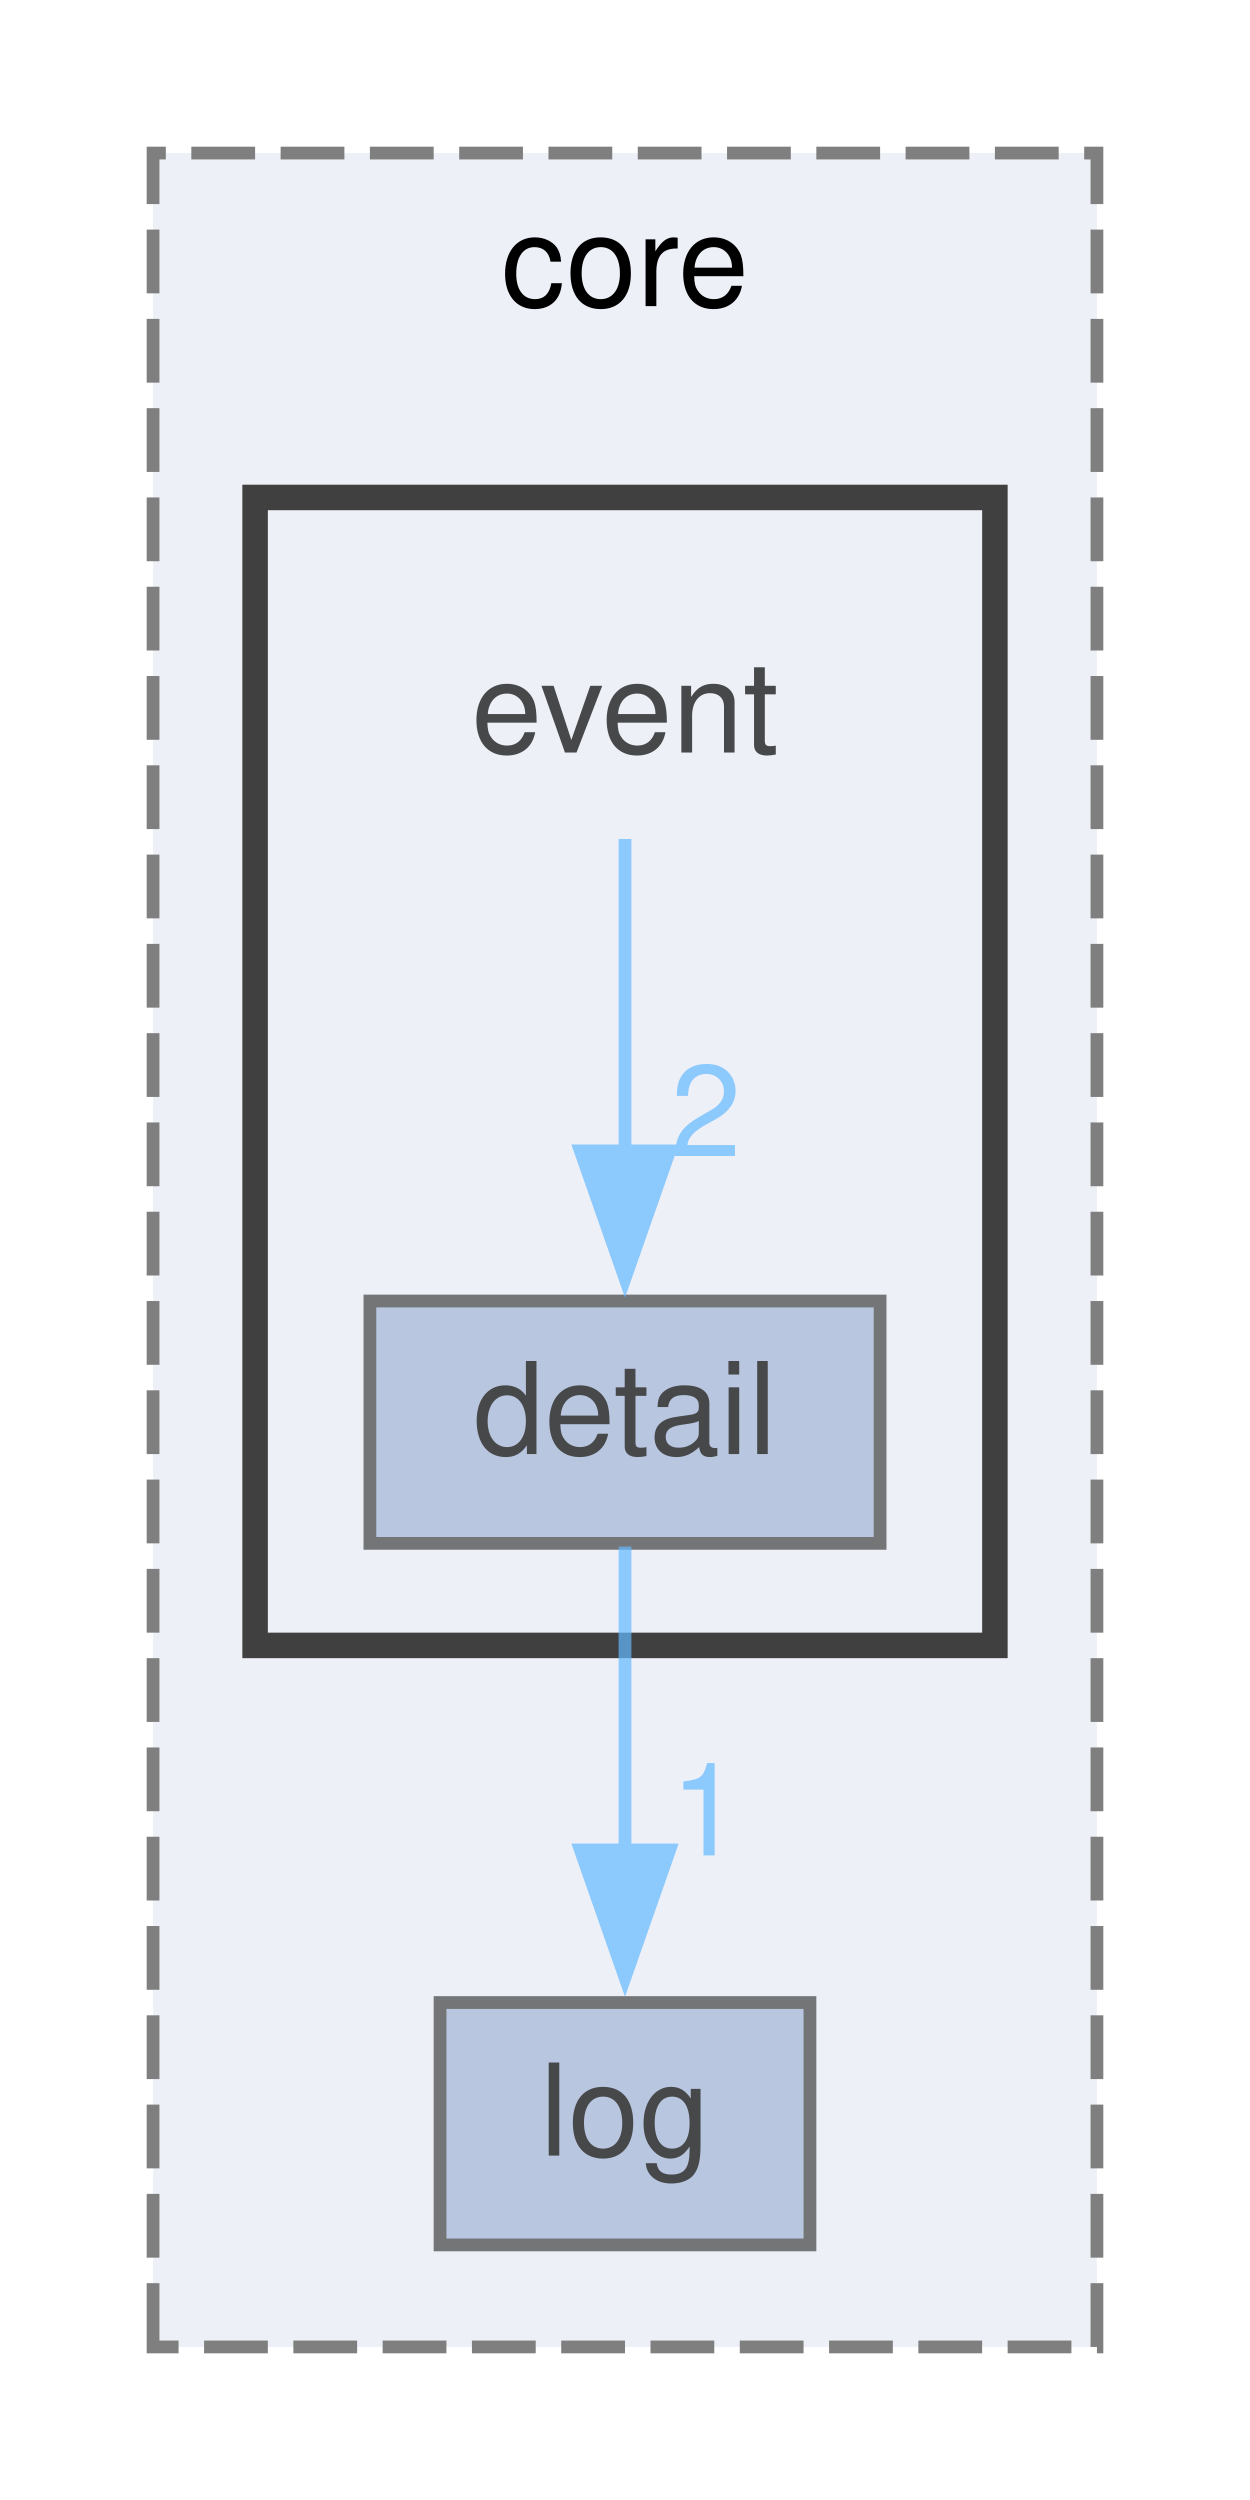
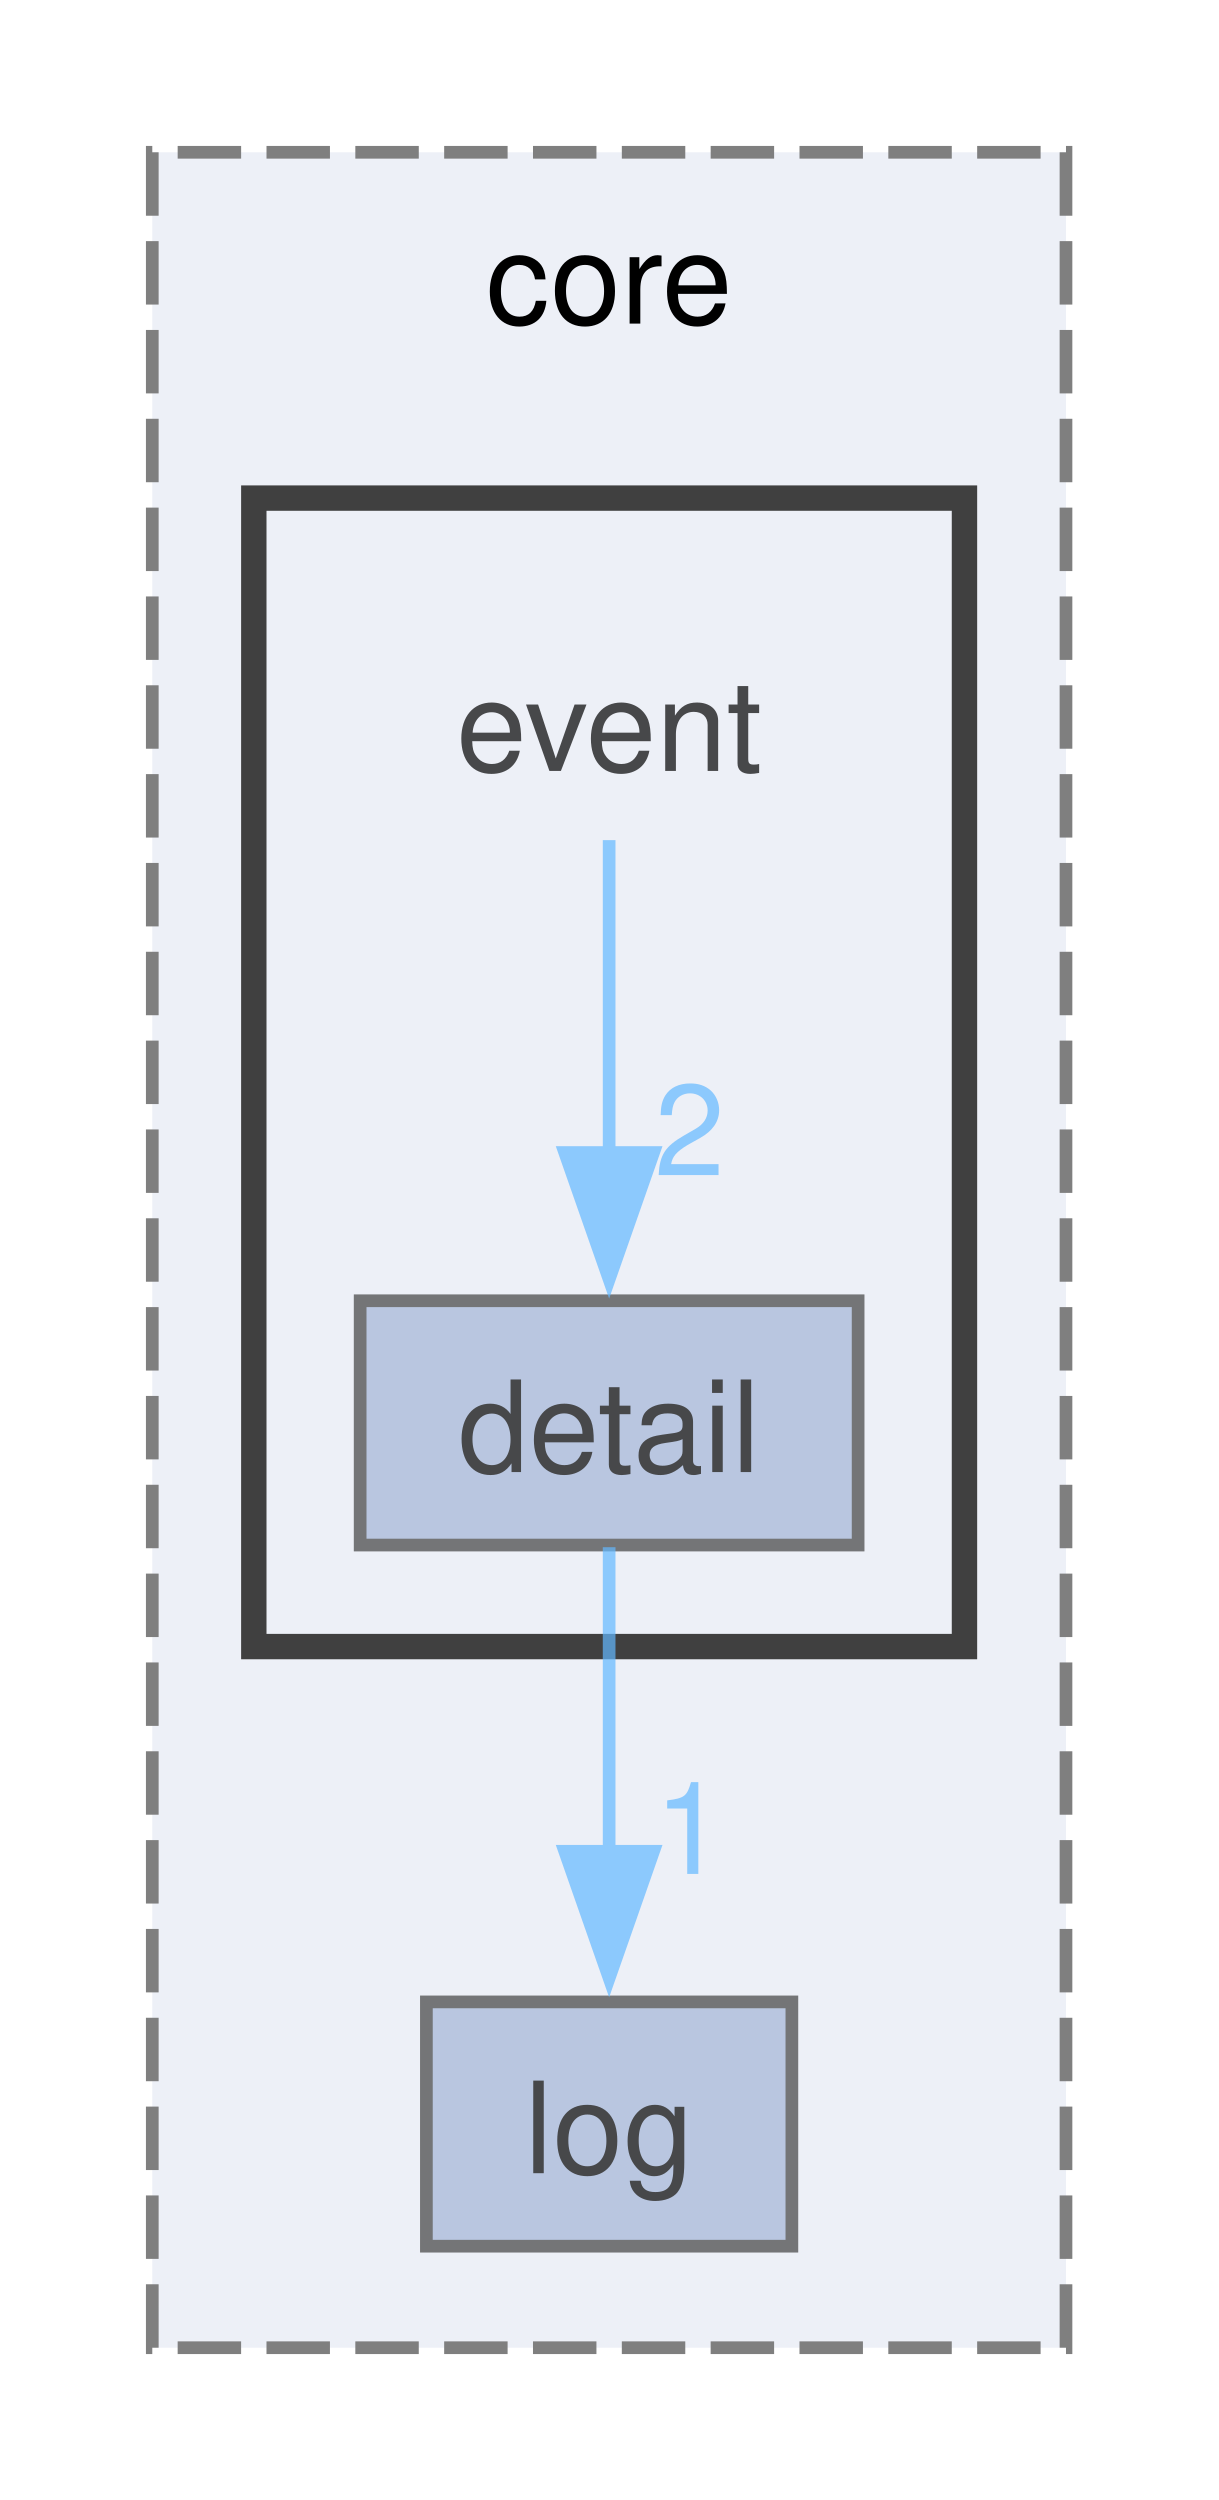
- <svg xmlns="http://www.w3.org/2000/svg" xmlns:xlink="http://www.w3.org/1999/xlink" width="98pt" height="196pt" viewBox="0.00 0.00 98.00 196.00">
+ <svg xmlns="http://www.w3.org/2000/svg" xmlns:xlink="http://www.w3.org/1999/xlink" width="96pt" height="197pt" viewBox="0.00 0.00 96.00 197.00">
  <svg id="main" version="1.1" xml:space="preserve">
    <style type="text/css">
.node, .edge {opacity: 0.7;}
.node.selected, .edge.selected {opacity: 1;}
.edge:hover path { stroke: red; }
.edge:hover polygon { stroke: red; fill: red; }
</style>
    <svg id="graph" class="graph">
-       <g id="graph0" class="graph" transform="scale(1 1) rotate(0) translate(4 192)">
+       <g id="graph0" class="graph" transform="scale(1 1) rotate(0) translate(4 193)">
        <g id="clust1" class="cluster">
          <g id="a_clust1">
            <a xlink:href="dir_f2fdbd745c0d6e6eb4e34e31c74fc19e.html" target="_top" xlink:title="core">
-               <polygon fill="#edf0f7" stroke="#7f7f7f" stroke-dasharray="5,2" points="8,-8 8,-180 82,-180 82,-8 8,-8" />
-               <text text-anchor="middle" x="45" y="-168" font-family="Helvetica,sans-Serif" font-size="10.00">core</text>
+               <polygon fill="#edf0f7" stroke="#7f7f7f" stroke-dasharray="5,2" points="8,-8 8,-181 80,-181 80,-8 8,-8" />
+               <text text-anchor="middle" x="44" y="-167.5" font-family="Helvetica,sans-Serif" font-size="10.00">core</text>
            </a>
          </g>
        </g>
        <g id="clust2" class="cluster">
          <g id="a_clust2">
            <a xlink:href="dir_6dd9f77f40155350fa52c5e6a31bebf7.html" target="_top">
-               <polygon fill="#edf0f7" stroke="#404040" stroke-width="2" points="16,-63 16,-153 74,-153 74,-63 16,-63" />
+               <polygon fill="#edf0f7" stroke="#404040" stroke-width="2" points="16,-63.25 16,-153.75 72,-153.75 72,-63.25 16,-63.25" />
            </a>
          </g>
        </g>
        <g id="node1" class="node">
          <g id="a_node1">
            <a xlink:href="dir_61e0d4cc473d0f584c2472a554d1d7b3.html" target="_top" xlink:title="log">
-               <polygon fill="#a2b4d6" stroke="#404040" points="59.5,-35 30.5,-35 30.5,-16 59.5,-16 59.5,-35" />
-               <text text-anchor="middle" x="45" y="-23" font-family="Helvetica,sans-Serif" font-size="10.00">log</text>
+               <polygon fill="#a2b4d6" stroke="#404040" points="58.4,-35.25 29.6,-35.25 29.6,-16 58.4,-16 58.4,-35.25" />
+               <text text-anchor="middle" x="44" y="-21.75" font-family="Helvetica,sans-Serif" font-size="10.00">log</text>
            </a>
          </g>
        </g>
        <g id="node2" class="node">
-           <text text-anchor="middle" x="45" y="-133" font-family="Helvetica,sans-Serif" font-size="10.00">event</text>
+           <text text-anchor="middle" x="44" y="-132.25" font-family="Helvetica,sans-Serif" font-size="10.00">event</text>
        </g>
        <g id="node3" class="node">
          <g id="a_node3">
            <a xlink:href="dir_b79d3eb1e553caba3795359e61b8e138.html" target="_top" xlink:title="detail">
-               <polygon fill="#a2b4d6" stroke="#404040" points="65,-90 25,-90 25,-71 65,-71 65,-90" />
-               <text text-anchor="middle" x="45" y="-78" font-family="Helvetica,sans-Serif" font-size="10.00">detail</text>
+               <polygon fill="#a2b4d6" stroke="#404040" points="63.62,-90.5 24.38,-90.5 24.38,-71.25 63.62,-71.25 63.62,-90.5" />
+               <text text-anchor="middle" x="44" y="-77" font-family="Helvetica,sans-Serif" font-size="10.00">detail</text>
            </a>
          </g>
        </g>
        <g id="edge1" class="edge">
          <g id="a_edge1">
-             <a xlink:href="dir_000004_000001.html" target="_top">
-               <path fill="none" stroke="#63b8ff" d="M45,-126.22C45,-119.65 45,-110.18 45,-101.64" />
-               <polygon fill="#63b8ff" stroke="#63b8ff" points="48.5,-101.77 45,-91.77 41.5,-101.77 48.5,-101.77" />
+             <a xlink:href="dir_000005_000002.html" target="_top">
+               <path fill="none" stroke="#63b8ff" d="M44,-126.8C44,-120.2 44,-110.69 44,-102.11" />
+               <polygon fill="#63b8ff" stroke="#63b8ff" points="47.5,-102.18 44,-92.18 40.5,-102.18 47.5,-102.18" />
            </a>
          </g>
          <g id="a_edge1-headlabel">
-             <a xlink:href="dir_000004_000001.html" target="_top" xlink:title="2">
-               <text text-anchor="middle" x="51.34" y="-101.35" font-family="Helvetica,sans-Serif" font-size="10.00" fill="#63b8ff">2</text>
+             <a xlink:href="dir_000005_000002.html" target="_top" xlink:title="2">
+               <text text-anchor="middle" x="50.34" y="-100.39" font-family="Helvetica,sans-Serif" font-size="10.00" fill="#63b8ff">2</text>
            </a>
          </g>
        </g>
        <g id="edge2" class="edge">
          <g id="a_edge2">
-             <a xlink:href="dir_000001_000006.html" target="_top">
-               <path fill="none" stroke="#63b8ff" d="M45,-70.75C45,-64.27 45,-55.16 45,-46.9" />
-               <polygon fill="#63b8ff" stroke="#63b8ff" points="48.5,-46.96 45,-36.96 41.5,-46.96 48.5,-46.96" />
+             <a xlink:href="dir_000002_000007.html" target="_top">
+               <path fill="none" stroke="#63b8ff" d="M44,-71.08C44,-64.57 44,-55.42 44,-47.12" />
+               <polygon fill="#63b8ff" stroke="#63b8ff" points="47.5,-47.12 44,-37.12 40.5,-47.12 47.5,-47.12" />
            </a>
          </g>
          <g id="a_edge2-headlabel">
-             <a xlink:href="dir_000001_000006.html" target="_top" xlink:title="1">
-               <text text-anchor="middle" x="51.34" y="-46.54" font-family="Helvetica,sans-Serif" font-size="10.00" fill="#63b8ff">1</text>
+             <a xlink:href="dir_000002_000007.html" target="_top" xlink:title="1">
+               <text text-anchor="middle" x="50.34" y="-45.33" font-family="Helvetica,sans-Serif" font-size="10.00" fill="#63b8ff">1</text>
            </a>
          </g>
        </g>
      </g>
    </svg>
  </svg>
  <style type="text/css">

[data-mouse-over-selected='false'] { opacity: 0.7; }
[data-mouse-over-selected='true']  { opacity: 1.0; }

</style>
</svg>
